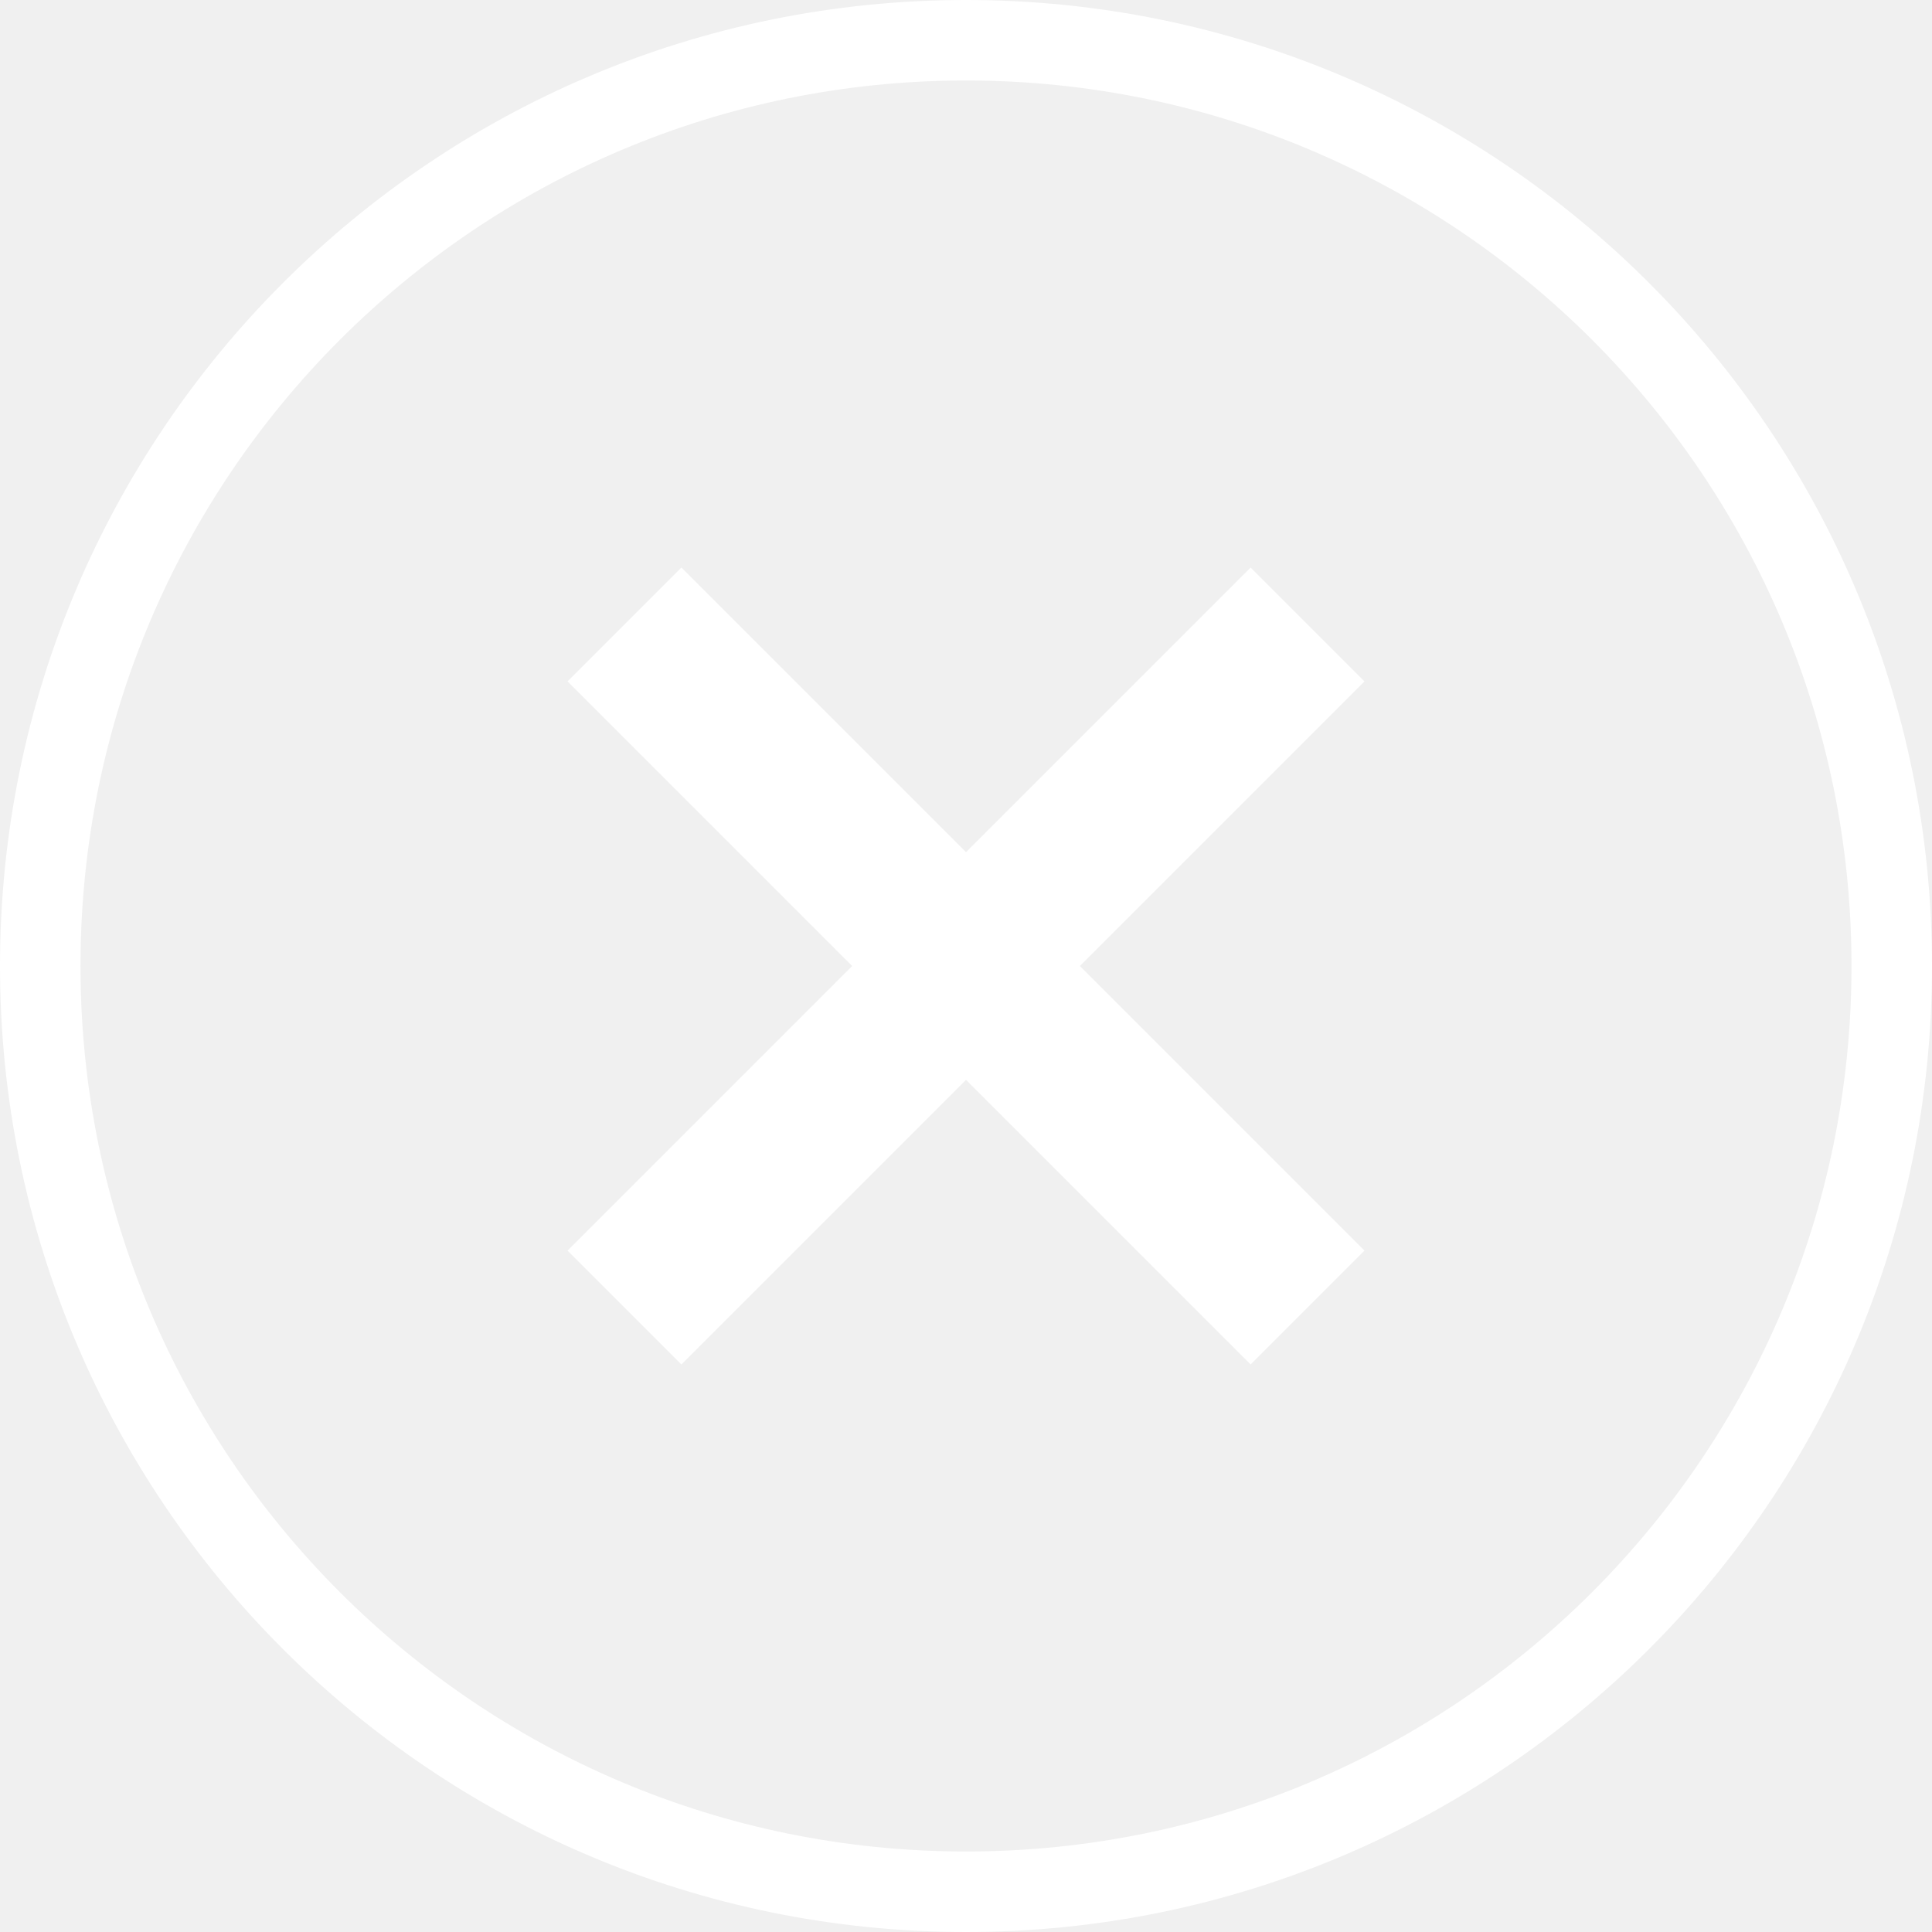
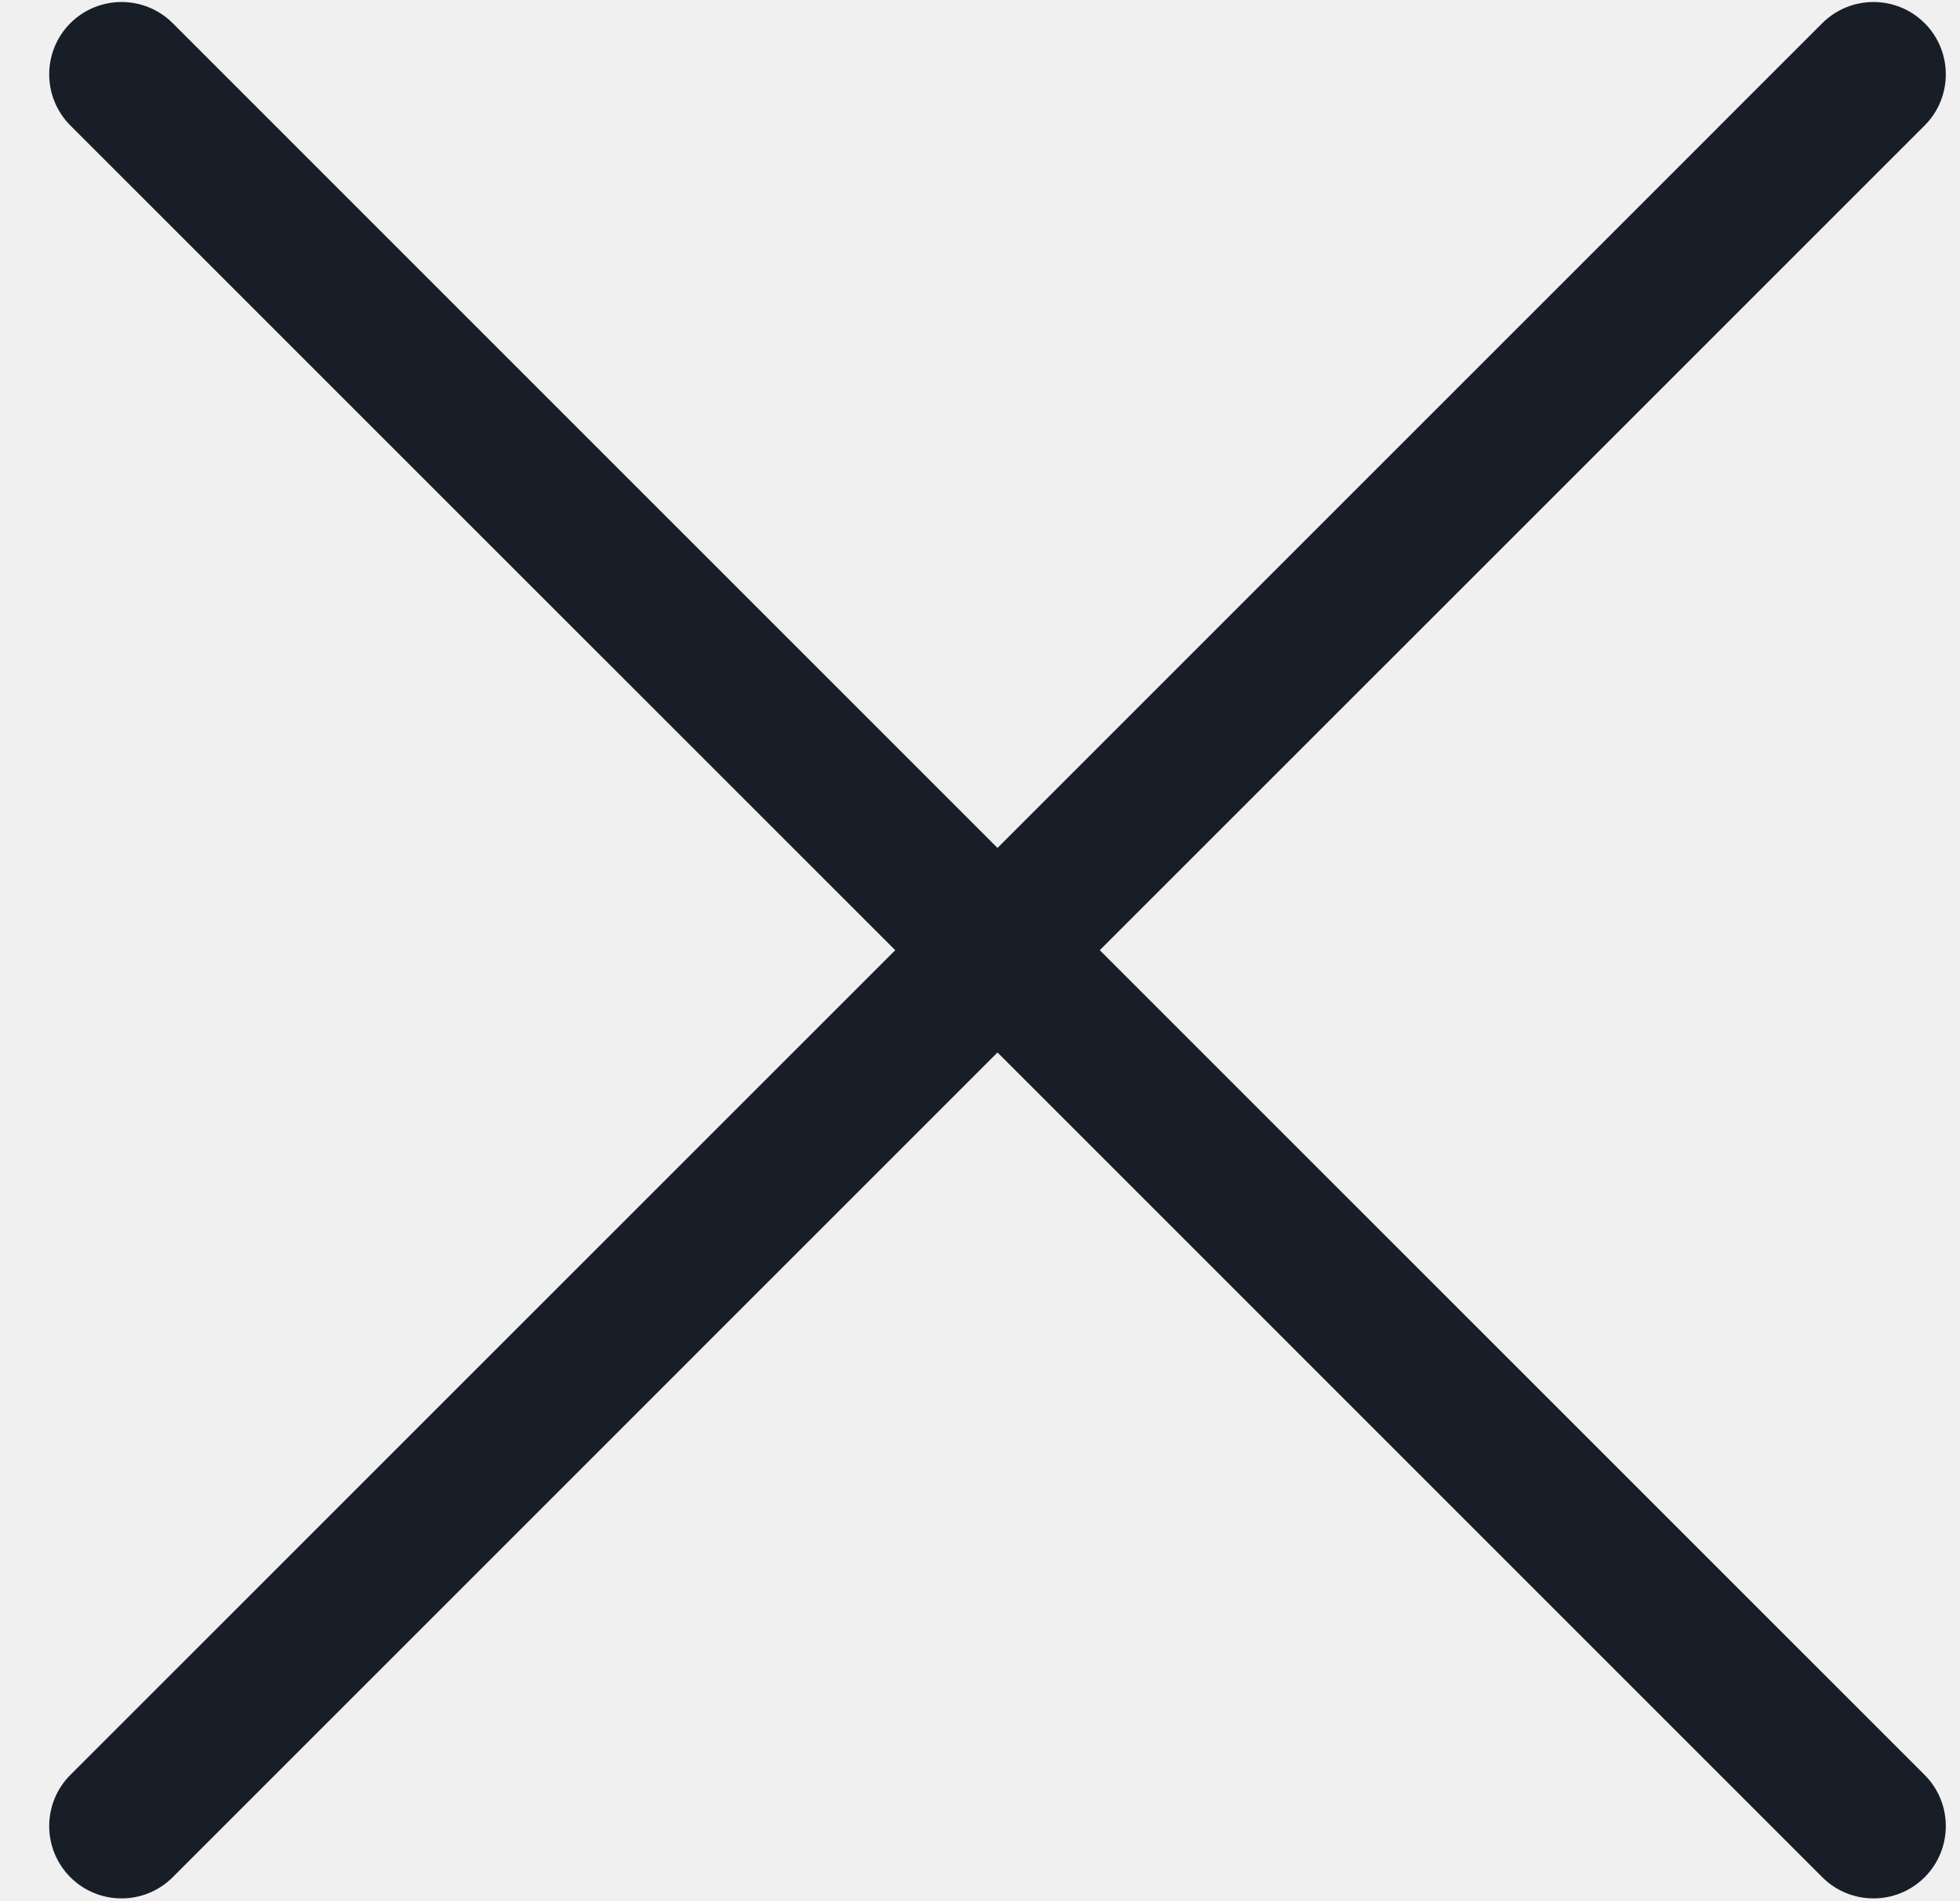
- <svg xmlns="http://www.w3.org/2000/svg" width="24px" height="24px" viewBox="0 0 24 24" version="1.1">
-   <g id="Payment---READY" stroke="none" stroke-width="1" fill="none" fill-rule="evenodd">
-     <g id="Payment_Overlay_Tablet" transform="translate(-766, -629)">
-       <g id="Pull-out-panel" transform="translate(0, 606)">
-         <g id="icon-open-hover" transform="translate(766, 23)">
-           <path d="M13,6 L13,11 L18,11 L18,13 L13,13 L13,18 L11,18 L11,13 L6,13 L6,11 L11,11 L11,6 L13,6 Z" id="Combined-Shape" fill="#FFFFFF" transform="translate(12, 12) rotate(45) translate(-12, -12) " />
-           <rect id="Rectangle" stroke="#FFFFFF" x="0.5" y="0.5" width="23" height="23" rx="11.5" />
-         </g>
+ <svg xmlns="http://www.w3.org/2000/svg" width="33px" height="32px" viewBox="0 0 33 32" version="1.1">
+   <g id="Page-3" stroke="none" stroke-width="1" fill="none" fill-rule="evenodd">
+     <g id="Artboard" transform="translate(-331, -105)" fill="#181E27">
+       <g id="export" transform="translate(331.7948, 105)">
+         <path d="M17.722,16 L31.61,2.113 C32.085,1.637 32.085,0.866 31.61,0.39 C31.134,-0.085 30.363,-0.085 29.887,0.39 L16,14.278 L2.113,0.39 C1.637,-0.085 0.866,-0.085 0.39,0.39 C-0.085,0.866 -0.085,1.637 0.39,2.113 L14.278,16 L0.39,29.887 C-0.085,30.363 -0.085,31.134 0.39,31.61 C0.866,32.085 1.637,32.085 2.113,31.61 L16,17.722 L29.887,31.61 C30.363,32.085 31.134,32.085 31.61,31.61 C32.085,31.134 32.085,30.363 31.61,29.887 L17.722,16 Z" />
      </g>
    </g>
  </g>
</svg>
